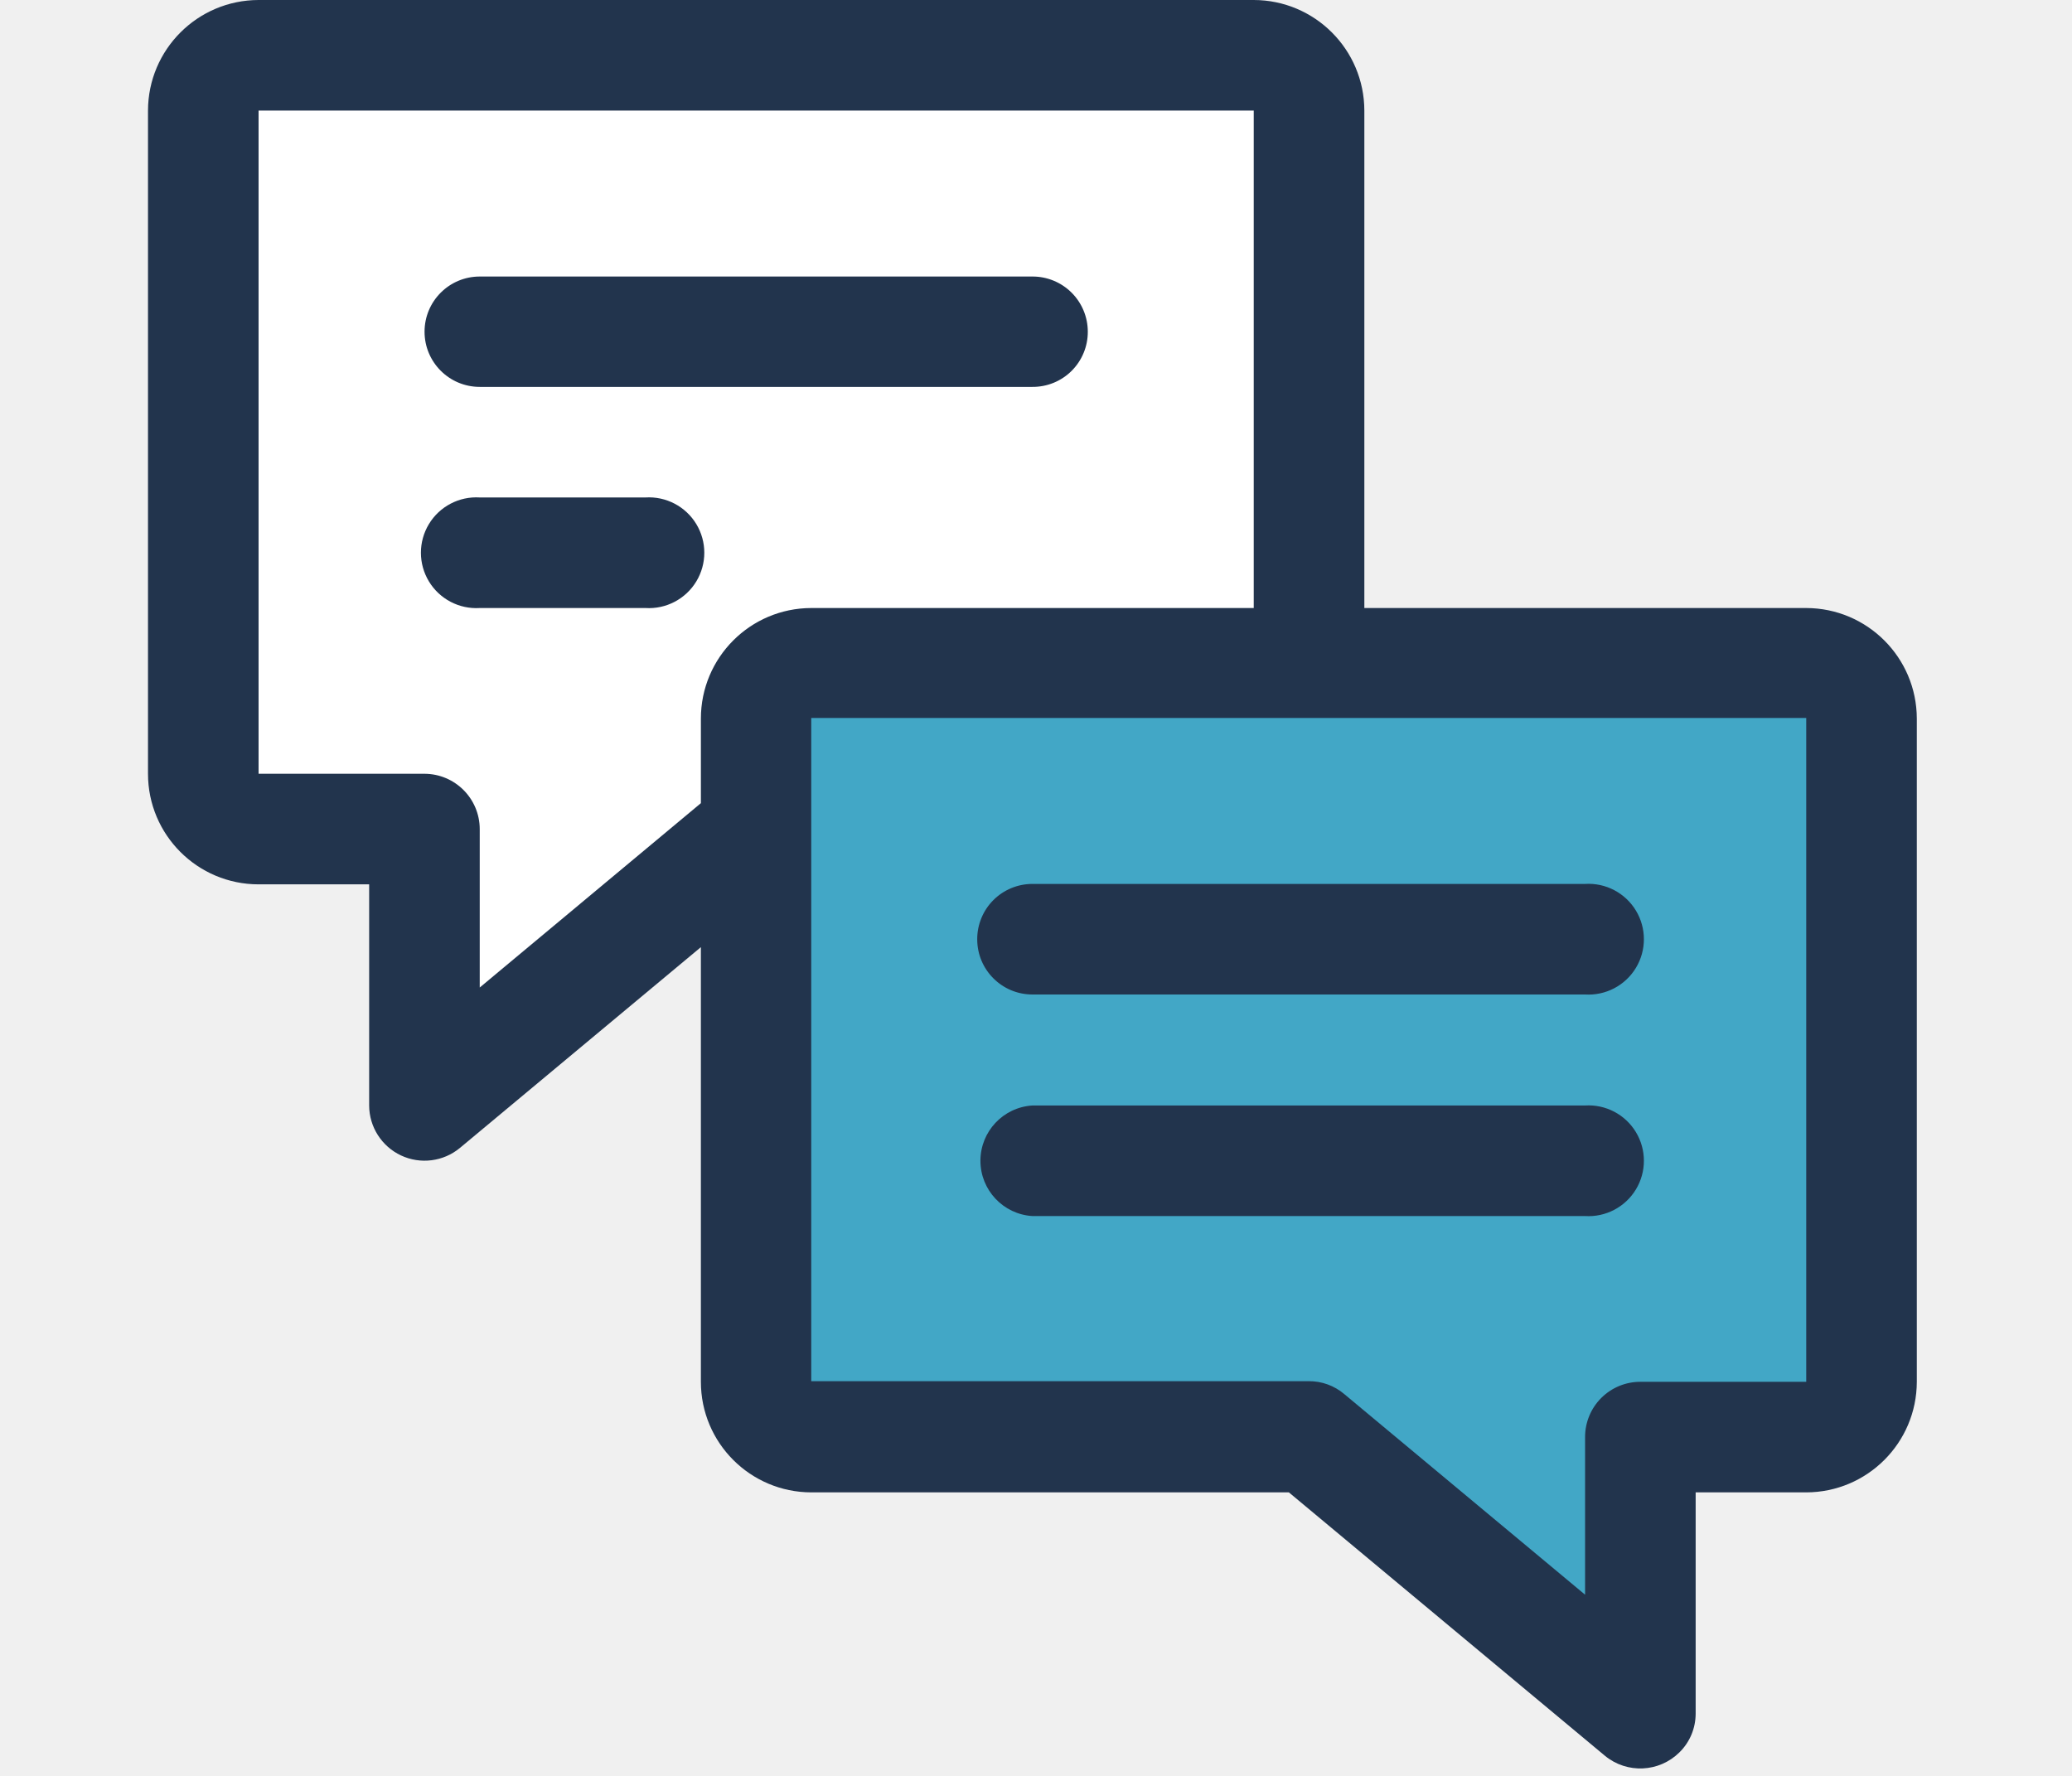
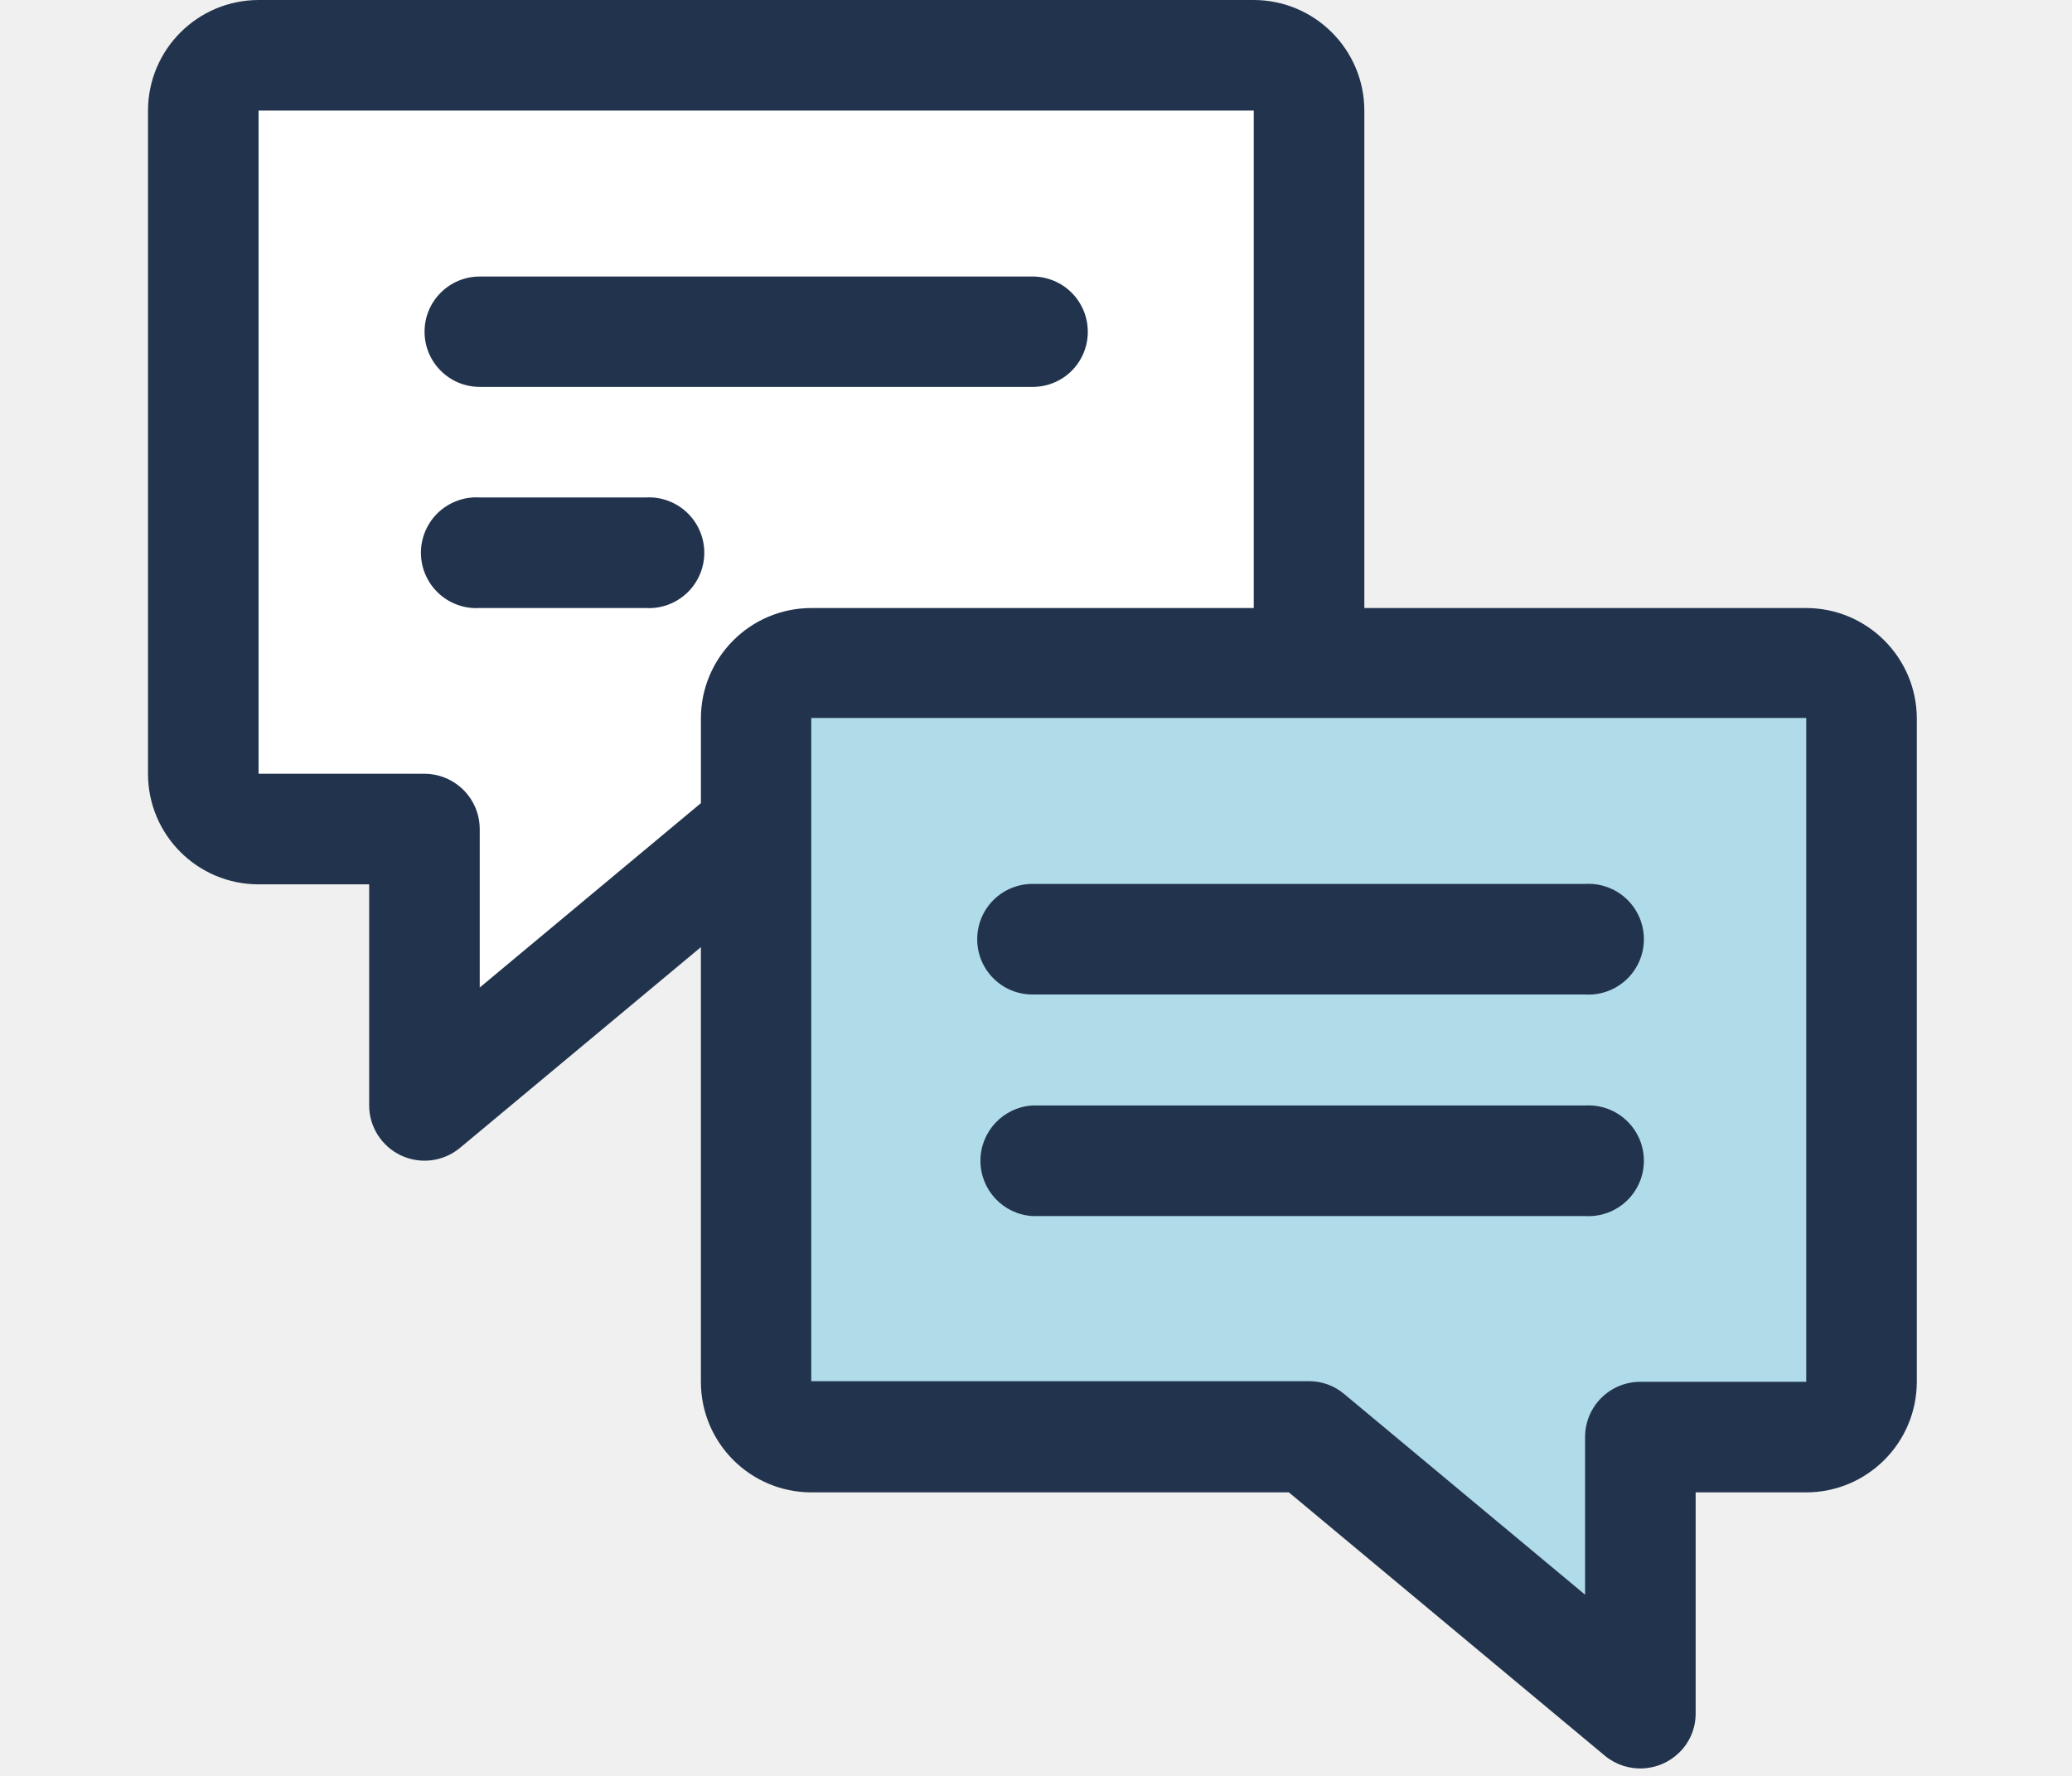
<svg xmlns="http://www.w3.org/2000/svg" fill="none" viewBox="0 0 98 84">
-   <g clipPath="url(#a)">
+   <g clip-path="url(#a)">
    <path d="M59.28 5.23H12.23V36.6h7.19v14.7l19.67-14.7h20.19V5.23Z" fill="#fff" />
-     <path d="M87.17 31.37H36.52v36.27h28.32v3.27l12.74 8.39V67.64h9.59V31.37Z" fill="#42A7C6" />
+     <path d="M87.17 31.37H36.52v36.27h28.32v3.27l12.74 8.39V67.64h9.59V31.37Z" fill="#B0DBE8" />
    <path d="M85.43 28.76H38.37a5.23 5.23 0 0 0-5.22 5.23v4l-10.46 8.72v-7.49a2.62 2.62 0 0 0-2.62-2.62h-7.84V5.23H59.3V31c.04.67.71.04 1.2.5s.83-2 1.5-2 1.01.46 1.5 0 .99.67 1.03 0V5.23A5.24 5.24 0 0 0 59.3 0H12.23A5.24 5.24 0 0 0 7 5.23V36.6a5.23 5.23 0 0 0 5.23 5.23h5.23v10.46a2.62 2.62 0 0 0 4.29 2.01l11.4-9.5v20.56a5.23 5.23 0 0 0 5.22 5.23h22.59l14.95 12.46a2.63 2.63 0 0 0 3.52-.16c.5-.49.77-1.15.77-1.84V70.59h5.23a5.24 5.24 0 0 0 5.23-5.23V33.99a5.24 5.24 0 0 0-5.23-5.23Zm0 36.6h-7.84a2.61 2.61 0 0 0-2.62 2.61v7.46l-11.39-9.49a2.57 2.57 0 0 0-1.68-.61H38.37V33.96h47.06v31.4Z" fill="#22344D" />
    <path d="M46.22 44.43a2.61 2.61 0 0 0 2.61 2.61h26.14a2.62 2.62 0 1 0 0-5.23H48.83a2.61 2.61 0 0 0-2.61 2.62ZM74.97 52.29H48.83a2.62 2.62 0 0 0 0 5.23h26.14a2.62 2.62 0 1 0 0-5.23ZM51.45 15.69a2.61 2.61 0 0 0-2.62-2.61H22.69a2.61 2.61 0 0 0 0 5.22h26.14a2.6 2.6 0 0 0 2.62-2.61ZM22.69 23.53a2.62 2.62 0 1 0 0 5.23h7.84a2.62 2.62 0 1 0 0-5.23h-7.84Z" fill="#22344D" />
  </g>
  <defs>
    <clipPath id="a">
      <path fill="#fff" d="M0 0h98v84H0z" />
    </clipPath>
  </defs>
</svg>
